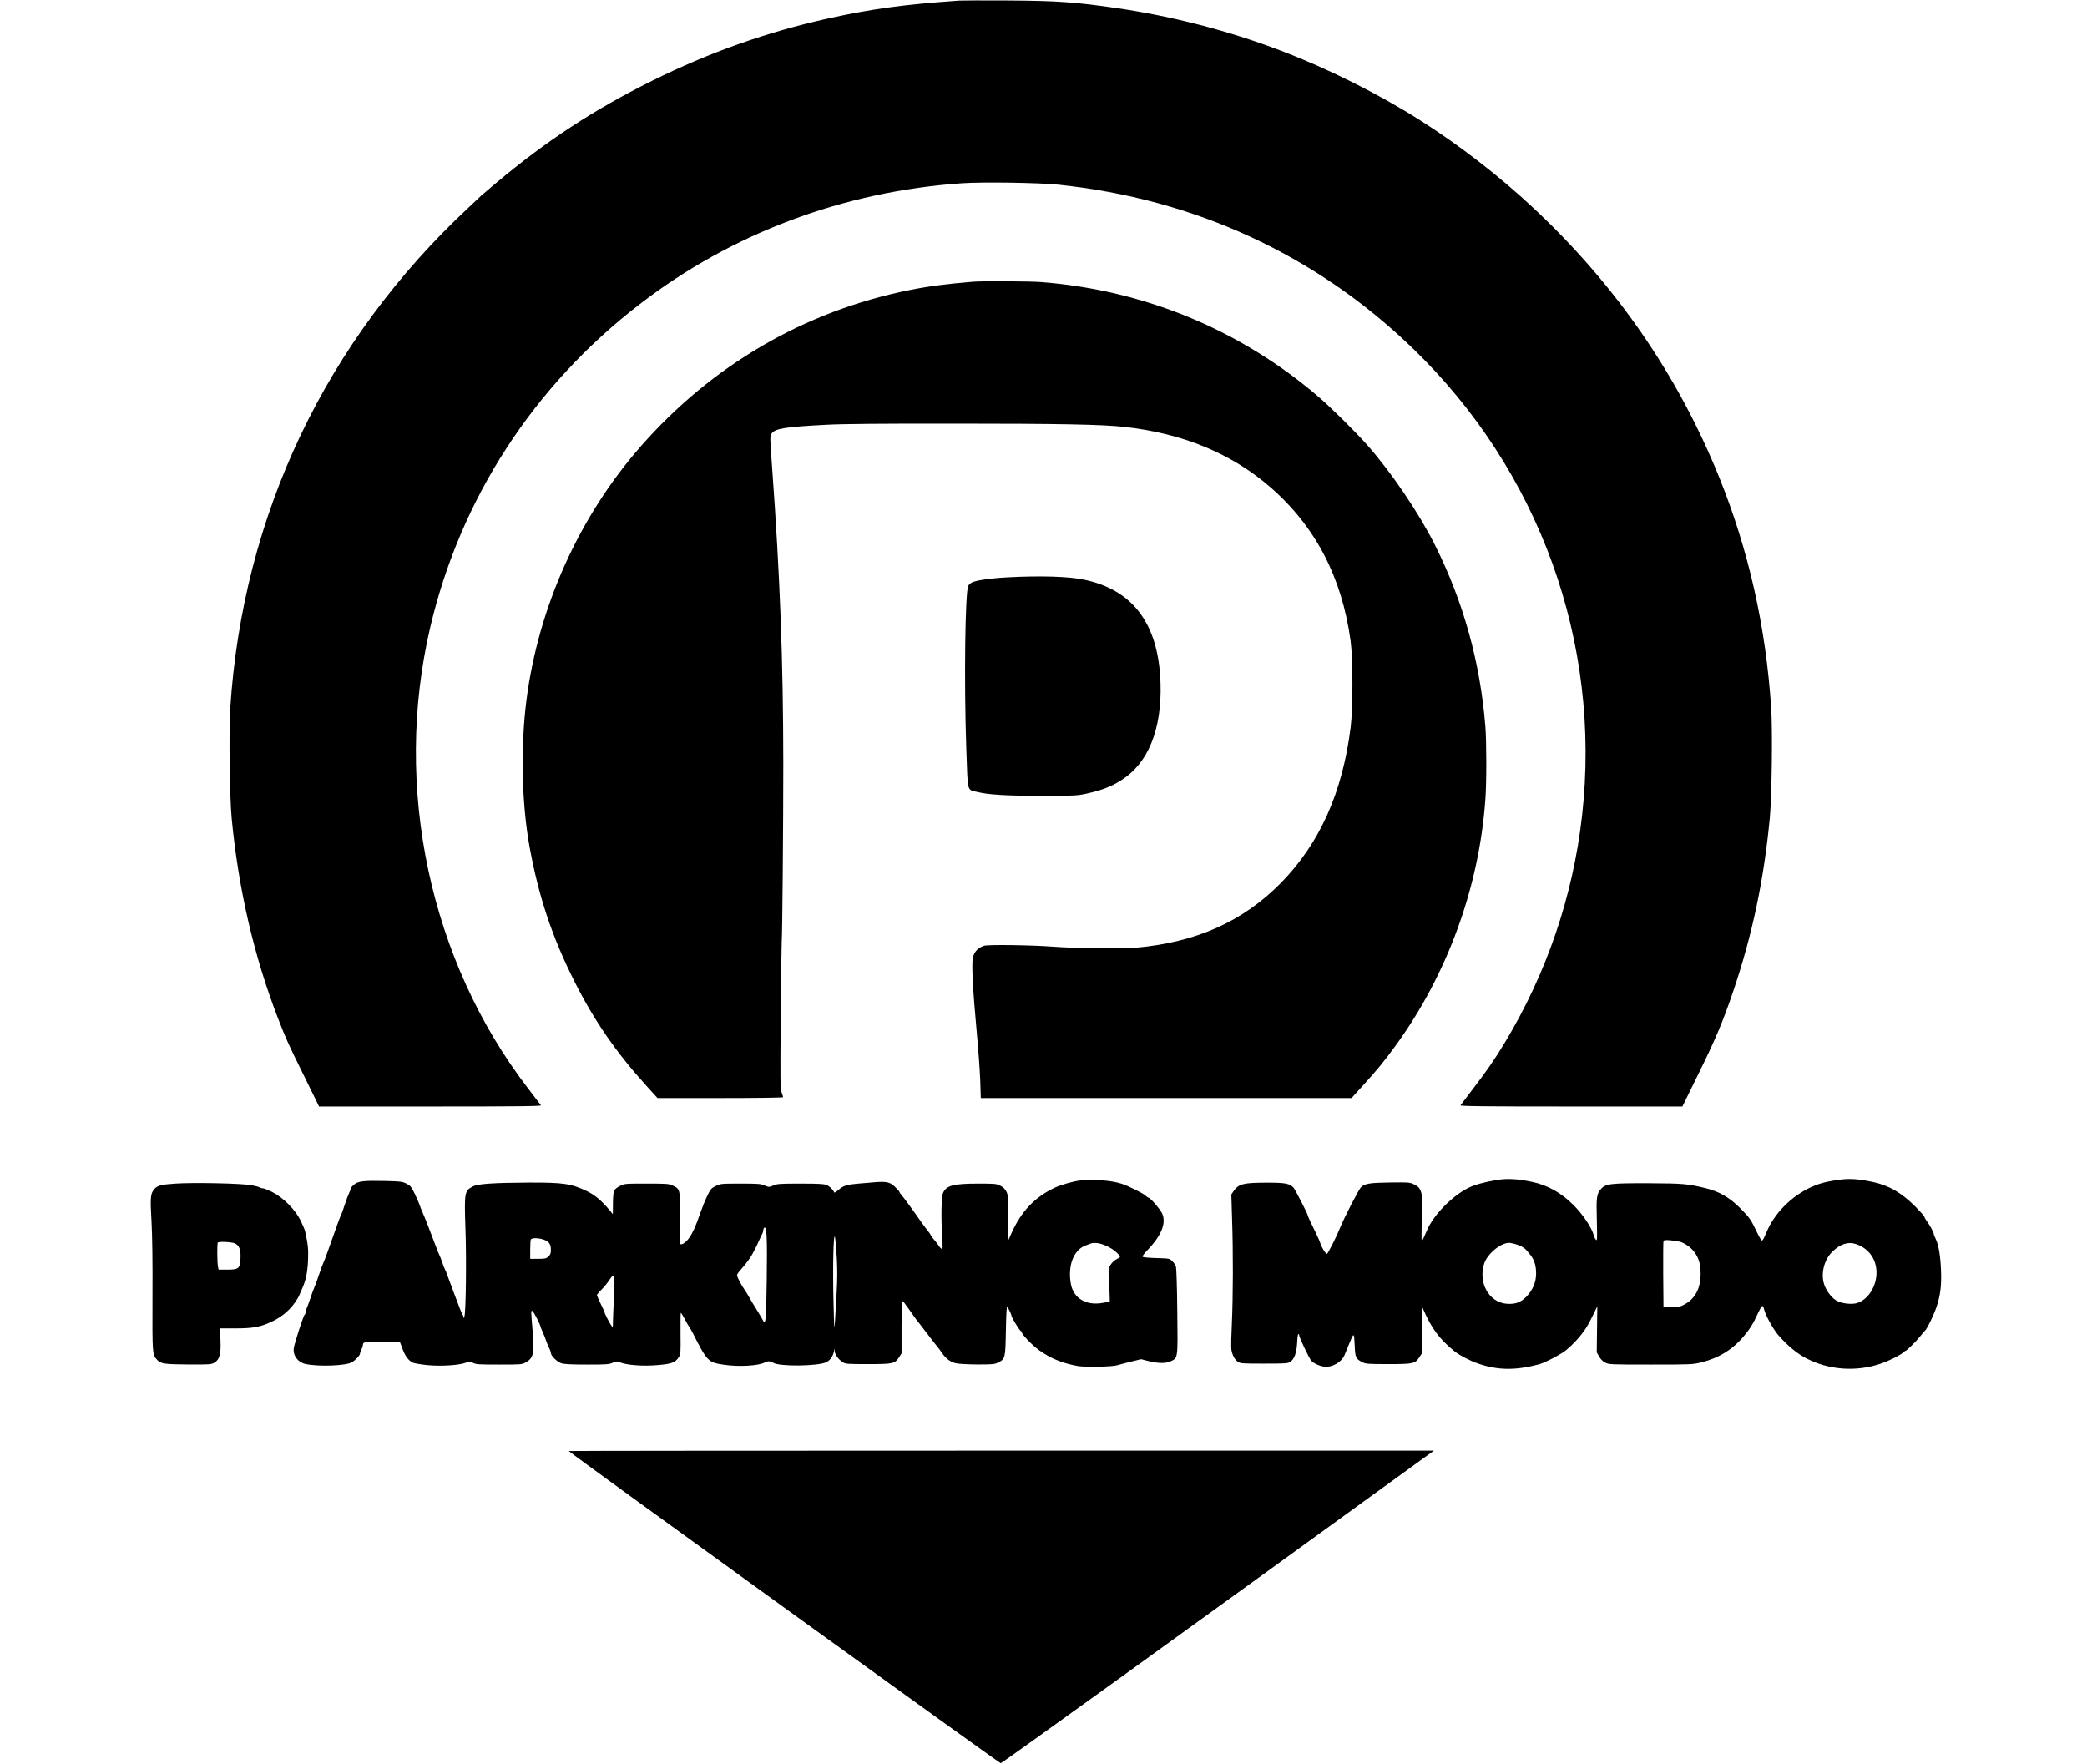
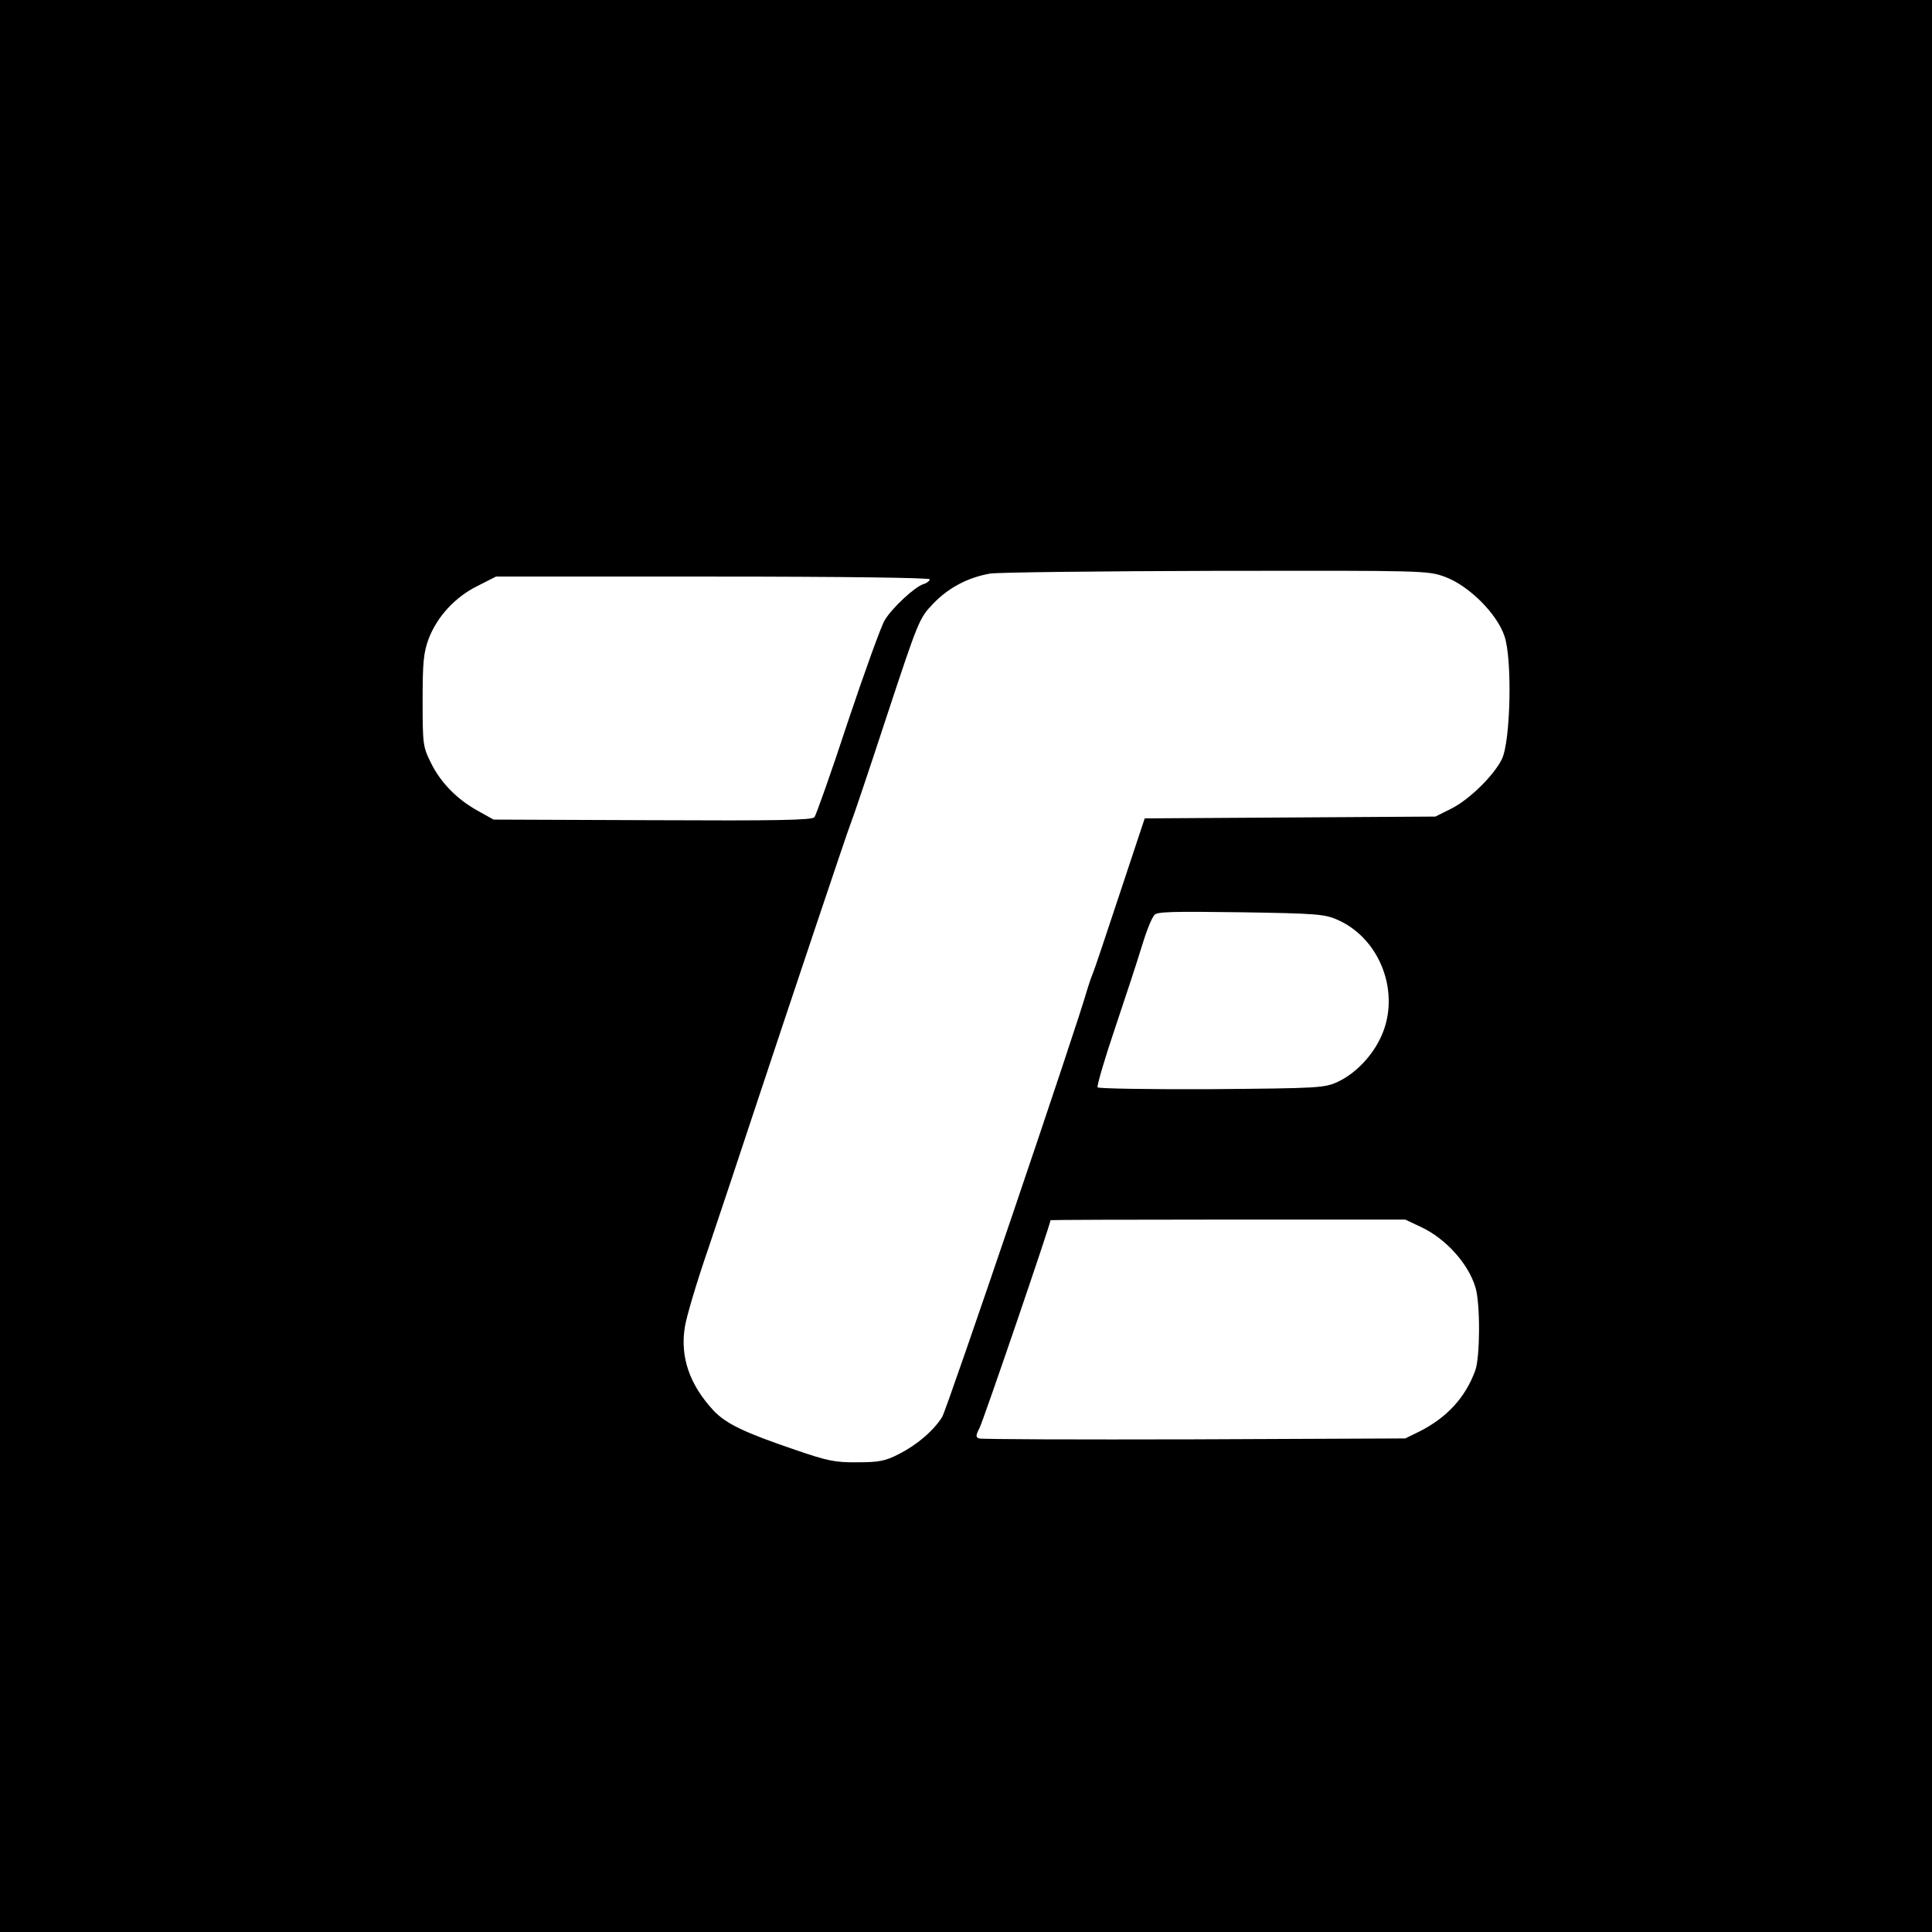
- <svg xmlns="http://www.w3.org/2000/svg" version="1.0" width="2220pt" height="1876pt" viewBox="0 0 2220 1876" preserveAspectRatio="xMidYMid meet">
-   <g transform="translate(0,1876) scale(0.1,-0.1)" fill="#000000" stroke="none">
-     <path d="M10205 18754 c-589 -41 -931 -88 -1391 -189 -658 -146 -1268 -362 -1879 -665 -615 -305 -1128 -641 -1655 -1084 -85 -72 -157 -133 -160 -136 -3 -3 -64 -60 -136 -128 -1521 -1418 -2403 -3273 -2535 -5330 -15 -241 -6 -938 15 -1162 72 -758 238 -1474 496 -2139 81 -209 105 -263 273 -603 l161 -328 1183 0 c945 0 1183 3 1177 13 -4 6 -65 86 -135 177 -1048 1363 -1440 3207 -1043 4905 320 1368 1100 2572 2232 3442 976 752 2166 1197 3426 1284 218 15 817 6 1020 -15 1454 -151 2747 -748 3775 -1742 1346 -1302 2007 -3128 1800 -4969 -96 -853 -374 -1671 -821 -2414 -102 -170 -195 -305 -338 -491 -69 -91 -129 -171 -134 -177 -6 -10 232 -13 1176 -13 l1184 0 171 348 c179 363 257 547 367 870 205 603 328 1185 392 1852 21 224 30 921 15 1162 -56 868 -240 1687 -555 2465 -440 1087 -1099 2042 -1975 2861 -364 341 -790 670 -1210 936 -448 283 -978 548 -1481 739 -551 210 -1151 365 -1740 451 -441 64 -632 78 -1160 81 -256 1 -487 1 -515 -1z" />
-     <path d="M10345 15763 c-278 -23 -470 -48 -674 -89 -1115 -225 -2097 -797 -2857 -1664 -656 -749 -1086 -1706 -1214 -2697 -63 -493 -51 -1087 30 -1543 97 -541 243 -979 486 -1460 205 -407 441 -748 754 -1093 l124 -137 668 0 c375 0 668 4 668 9 0 5 -7 28 -16 52 -14 40 -15 122 -9 804 4 418 8 774 10 790 7 64 17 1231 17 1899 -1 1096 -35 2001 -118 3140 -25 343 -25 350 -6 375 38 53 143 70 587 93 157 9 592 13 1365 12 1099 0 1571 -9 1800 -35 622 -68 1143 -284 1555 -643 479 -417 760 -958 852 -1636 25 -190 26 -712 0 -917 -87 -695 -329 -1234 -743 -1656 -403 -409 -900 -631 -1544 -688 -143 -13 -647 -6 -875 11 -233 18 -697 24 -738 10 -64 -21 -104 -63 -118 -126 -15 -68 -2 -330 41 -794 17 -179 33 -409 37 -512 l6 -188 1972 0 1972 0 126 139 c154 170 226 258 344 421 549 757 886 1680 953 2615 14 182 13 614 0 780 -55 682 -233 1324 -537 1930 -171 340 -459 766 -718 1060 -124 140 -389 403 -525 519 -832 711 -1851 1131 -2949 1216 -122 9 -626 12 -726 3z" />
-     <path d="M10715 12619 c-173 -9 -333 -32 -375 -54 -16 -8 -34 -24 -40 -35 -34 -63 -46 -1033 -21 -1743 17 -467 5 -423 116 -451 118 -29 304 -41 685 -41 353 0 381 2 477 23 182 40 297 88 415 174 274 199 404 586 368 1093 -42 569 -310 905 -807 1009 -164 35 -468 44 -818 25z" />
-     <path d="M15920 6208 c-129 -21 -238 -51 -304 -85 -174 -88 -368 -288 -437 -450 -38 -89 -50 -113 -55 -113 -4 0 -3 109 0 243 6 217 4 247 -11 287 -15 37 -27 49 -68 70 -49 24 -54 24 -255 22 -220 -3 -270 -11 -312 -50 -26 -24 -186 -337 -230 -447 -31 -79 -122 -259 -133 -262 -12 -4 -62 77 -71 115 -4 15 -26 65 -49 112 -49 97 -85 176 -85 185 0 14 -132 270 -148 289 -42 47 -86 56 -278 56 -259 0 -308 -12 -363 -91 l-23 -34 8 -265 c12 -359 11 -811 -3 -1125 -10 -248 -10 -262 9 -312 12 -34 31 -61 51 -75 31 -22 38 -23 282 -23 227 0 254 2 279 18 44 29 69 98 74 205 2 50 8 92 13 92 5 0 9 -7 9 -15 0 -21 107 -245 128 -269 26 -28 86 -56 137 -63 85 -11 185 46 218 125 8 21 30 73 48 117 51 125 53 124 59 -13 6 -134 11 -145 82 -182 36 -18 57 -20 274 -20 268 0 287 4 332 73 l27 41 -2 255 c-1 190 1 250 9 231 94 -219 174 -328 339 -463 52 -42 165 -102 251 -131 210 -73 398 -75 651 -8 60 16 237 109 286 150 71 59 139 132 187 199 41 57 59 91 123 223 l22 45 -3 -245 -3 -245 25 -44 c16 -28 39 -52 65 -65 39 -20 54 -21 485 -21 434 0 447 1 540 24 182 45 332 137 448 276 69 83 95 124 142 225 53 113 61 119 75 63 15 -64 97 -211 149 -272 97 -111 192 -191 288 -243 244 -133 549 -155 816 -59 85 30 203 90 229 116 8 8 17 15 21 15 12 0 114 101 157 155 22 28 45 55 51 60 24 21 97 174 125 258 40 125 52 222 46 383 -6 155 -25 270 -56 335 -12 24 -21 48 -21 55 0 15 -46 99 -77 140 -13 17 -23 36 -23 42 0 6 -42 52 -92 104 -151 152 -286 230 -463 267 -197 40 -283 40 -480 0 -219 -46 -436 -197 -570 -398 -40 -61 -54 -90 -99 -194 -10 -23 -21 -35 -27 -31 -6 3 -29 43 -50 88 -65 136 -80 157 -179 256 -114 114 -222 176 -365 211 -193 47 -241 51 -605 53 -409 1 -461 -5 -510 -61 -46 -52 -51 -86 -44 -333 5 -208 4 -223 -11 -205 -9 11 -19 31 -22 45 -18 77 -116 223 -214 321 -132 132 -277 213 -444 248 -156 32 -263 38 -375 19z m1960 -659 c38 -13 82 -42 115 -74 66 -67 95 -146 95 -261 0 -158 -56 -266 -171 -329 -46 -25 -64 -28 -138 -29 l-86 -1 -3 345 c-1 190 0 351 3 359 4 11 21 13 78 8 40 -4 88 -12 107 -18z m-1742 -28 c69 -25 92 -44 144 -113 40 -52 58 -113 58 -195 0 -93 -37 -179 -108 -250 -58 -58 -117 -78 -206 -71 -188 16 -303 221 -239 426 33 103 172 220 263 222 19 0 59 -9 88 -19z m3608 5 c134 -47 214 -160 215 -301 1 -146 -88 -287 -205 -325 -53 -17 -154 -8 -211 20 -52 25 -112 99 -138 170 -42 114 -6 267 82 354 86 85 172 112 257 82z" />
-     <path d="M11490 6203 c-70 -7 -207 -46 -276 -79 -207 -99 -348 -247 -451 -473 l-43 -96 2 245 c3 228 2 248 -17 285 -14 28 -33 47 -65 63 -41 21 -57 22 -237 22 -261 0 -336 -20 -371 -98 -19 -42 -23 -257 -9 -479 6 -100 5 -122 -6 -117 -7 2 -21 17 -30 32 -9 15 -32 45 -52 67 -19 22 -35 44 -35 48 0 5 -16 28 -35 51 -19 23 -51 67 -72 97 -59 86 -186 260 -205 280 -10 11 -18 22 -18 27 0 4 -18 26 -41 49 -55 57 -91 67 -208 59 -159 -12 -275 -23 -291 -29 -8 -3 -27 -8 -43 -11 -15 -4 -46 -23 -69 -44 -25 -22 -43 -32 -45 -25 -10 28 -47 64 -80 78 -28 12 -87 15 -278 15 -220 0 -248 -2 -289 -20 -46 -19 -46 -19 -92 0 -41 18 -69 20 -258 20 -208 0 -213 -1 -263 -26 -48 -23 -55 -32 -91 -107 -22 -45 -54 -125 -72 -177 -49 -143 -79 -209 -119 -267 -34 -49 -84 -82 -96 -63 -3 4 -4 129 -3 277 3 306 4 304 -76 342 -43 20 -61 21 -279 21 -229 0 -234 0 -283 -25 -29 -15 -56 -36 -62 -51 -7 -14 -12 -74 -12 -137 l-1 -112 -32 39 c-85 103 -155 162 -240 204 -170 82 -252 94 -617 93 -374 -2 -546 -13 -598 -40 -91 -47 -94 -60 -81 -451 12 -330 5 -865 -10 -930 -5 -20 -9 -26 -10 -15 -1 12 -5 25 -10 30 -5 6 -18 35 -29 65 -11 30 -37 98 -57 150 -20 52 -50 133 -67 180 -16 47 -34 90 -38 95 -4 6 -15 35 -25 65 -10 30 -24 66 -31 80 -7 14 -27 63 -44 110 -63 167 -112 293 -140 355 -10 22 -21 51 -25 65 -4 14 -27 66 -50 115 -40 83 -47 92 -92 115 -44 22 -62 24 -222 28 -235 5 -293 -1 -337 -40 -19 -16 -34 -36 -34 -42 0 -7 -9 -30 -19 -52 -10 -21 -30 -76 -45 -121 -14 -45 -30 -90 -36 -100 -9 -17 -41 -102 -140 -384 -21 -58 -42 -115 -48 -126 -6 -11 -25 -62 -42 -112 -17 -51 -41 -118 -54 -149 -13 -32 -36 -93 -50 -137 -15 -44 -31 -88 -36 -97 -6 -10 -10 -27 -10 -37 0 -11 -4 -22 -9 -25 -13 -8 -108 -301 -116 -357 -11 -77 43 -150 125 -168 140 -30 434 -19 494 19 41 25 86 74 86 93 0 8 7 28 15 43 8 16 15 36 15 45 0 36 23 40 211 37 l183 -3 28 -74 c28 -76 62 -122 110 -146 15 -7 86 -19 156 -26 146 -14 342 -1 411 27 36 14 42 14 73 -3 29 -16 60 -18 275 -18 238 0 243 0 287 24 81 45 93 101 71 341 -18 213 -18 211 -1 204 12 -4 86 -148 86 -167 0 -3 11 -30 24 -59 13 -29 29 -69 35 -89 6 -20 20 -53 31 -74 11 -22 20 -47 20 -57 0 -30 68 -97 114 -110 27 -9 117 -13 271 -13 204 0 235 2 272 19 39 17 45 18 82 3 70 -28 243 -41 392 -28 150 12 191 27 227 81 23 34 23 40 21 253 -1 120 0 220 3 222 2 3 22 -28 43 -68 21 -39 43 -79 50 -87 6 -8 21 -33 32 -55 154 -305 166 -317 328 -341 163 -25 372 -13 442 24 29 16 59 15 86 -3 66 -43 482 -38 569 6 39 20 69 63 79 114 l6 30 2 -28 c1 -35 42 -90 86 -117 30 -19 49 -20 268 -20 269 0 285 4 331 73 l26 41 0 278 c0 153 3 278 8 278 4 0 15 -10 24 -22 36 -48 69 -95 96 -134 15 -23 41 -57 56 -75 15 -19 57 -72 92 -119 35 -47 78 -101 94 -121 17 -20 44 -56 60 -80 39 -59 88 -96 147 -110 27 -7 128 -12 228 -13 160 0 184 2 219 19 80 40 80 43 86 343 3 179 8 262 15 252 20 -31 45 -85 45 -97 0 -18 90 -163 101 -163 5 0 9 -6 9 -13 0 -22 109 -135 180 -187 123 -89 253 -142 417 -171 80 -13 367 -8 418 9 17 5 80 22 141 37 l112 27 68 -17 c112 -29 193 -30 247 -5 78 37 76 23 70 530 -2 245 -9 459 -14 476 -5 17 -23 44 -40 60 -29 28 -32 28 -167 32 -75 2 -141 8 -147 13 -6 6 12 31 46 67 154 158 208 293 160 397 -19 42 -126 165 -142 165 -6 0 -20 9 -32 21 -30 28 -177 101 -257 128 -107 35 -294 49 -440 34z m-3334 -1043 c-6 -475 -10 -507 -50 -427 -10 17 -37 64 -61 102 -25 39 -55 90 -69 115 -13 25 -37 63 -52 85 -44 64 -84 142 -84 162 0 10 24 42 52 72 45 49 103 130 121 171 4 8 11 22 16 30 5 8 24 47 41 85 17 39 36 78 41 87 5 10 9 26 9 37 0 11 6 21 13 24 23 8 29 -122 23 -543z m745 225 c7 -132 7 -233 -2 -380 -6 -110 -14 -252 -18 -315 -6 -95 -8 -55 -15 231 -9 360 0 744 16 679 4 -19 13 -116 19 -215z m-3111 187 c52 -20 70 -48 70 -110 0 -34 -6 -48 -26 -67 -24 -22 -36 -25 -110 -25 l-84 0 0 94 c0 52 3 101 6 110 8 22 85 20 144 -2z m5949 -52 c60 -22 114 -56 155 -99 30 -31 30 -30 -29 -62 -16 -9 -40 -34 -53 -55 -22 -37 -23 -45 -16 -159 4 -66 7 -145 8 -175 l1 -55 -70 -13 c-179 -34 -316 46 -344 202 -35 191 29 360 154 407 16 6 39 15 50 19 34 15 88 11 144 -10z m-5205 -357 c4 -16 2 -113 -4 -218 -5 -104 -10 -217 -10 -250 0 -59 0 -59 -17 -35 -21 29 -73 131 -73 143 0 4 -18 44 -40 88 -22 45 -40 87 -40 93 0 7 21 32 46 56 26 25 62 69 81 98 18 28 38 52 43 52 4 0 11 -12 14 -27z" />
-     <path d="M1865 6170 c-155 -10 -193 -21 -227 -62 -38 -47 -41 -92 -26 -349 8 -148 12 -418 10 -793 -2 -607 -2 -615 47 -668 40 -45 75 -50 335 -52 226 -1 243 0 276 19 56 33 72 91 65 243 l-5 122 164 0 c194 0 274 16 406 81 96 48 183 124 236 207 19 29 34 54 34 57 0 2 13 32 29 67 44 95 62 180 68 318 4 118 0 159 -32 305 -4 17 -26 68 -48 114 -58 115 -179 238 -296 299 -46 23 -93 42 -105 42 -12 0 -26 4 -32 9 -5 5 -49 17 -99 25 -107 19 -612 29 -800 16z m631 -635 c49 -20 67 -68 62 -162 -5 -106 -19 -118 -140 -118 l-93 0 -6 30 c-9 40 -11 250 -2 258 12 13 144 7 179 -8z" />
-     <path d="M6050 3326 c0 -13 4578 -3321 4595 -3321 15 0 1943 1391 4514 3257 l94 68 -4602 0 c-2530 0 -4601 -2 -4601 -4z" />
+ <svg xmlns="http://www.w3.org/2000/svg" version="1.0" width="640pt" height="640pt" viewBox="0 0 640 640" preserveAspectRatio="xMidYMid meet">
+   <g transform="translate(0,640) scale(0.1,-0.1)" fill="#000000" stroke="none">
+     <path d="M0 3200 l0 -3200 3200 0 3200 0 0 3200 0 3200 -3200 0 -3200 0 0 -3200z m4787 1289 c79 -29 173 -123 197 -197 26 -77 20 -349 -9 -407 -27 -55 -110 -136 -170 -165 l-50 -25 -481 -3 -482 -3 -82 -247 c-45 -136 -85 -256 -90 -267 -5 -11 -13 -36 -19 -55 -32 -116 -464 -1388 -480 -1414 -29 -46 -84 -93 -144 -123 -44 -23 -66 -27 -137 -27 -74 -1 -100 5 -205 41 -171 58 -230 87 -271 130 -80 86 -112 179 -95 279 5 32 39 147 76 254 36 107 104 310 150 450 120 362 314 941 324 965 5 11 58 168 117 348 107 324 109 329 156 378 50 52 114 86 188 99 25 4 361 8 747 9 692 1 703 1 760 -20z m-1707 -8 c0 -5 -10 -13 -21 -16 -29 -9 -104 -79 -128 -119 -11 -17 -66 -169 -122 -336 -55 -168 -106 -311 -111 -317 -8 -10 -126 -12 -537 -10 l-526 2 -52 29 c-69 38 -124 94 -156 160 -26 52 -27 62 -27 205 0 127 3 159 20 205 28 73 87 138 162 175 l61 31 719 0 c437 0 718 -4 718 -9z m1353 -1129 c140 -63 207 -242 143 -384 -29 -65 -85 -124 -145 -152 -44 -20 -63 -21 -418 -24 -208 -1 -374 2 -377 6 -3 5 24 97 60 203 36 107 72 217 80 244 21 69 36 108 48 124 8 11 61 12 286 9 254 -4 279 -6 323 -26z m273 -1016 c84 -39 159 -123 182 -202 16 -55 15 -230 -1 -274 -33 -90 -94 -156 -185 -202 l-47 -23 -700 -3 c-384 -1 -705 0 -712 3 -11 4 -11 10 2 35 12 23 235 675 235 688 0 1 264 2 588 2 l587 0 51 -24z" />
  </g>
</svg>
